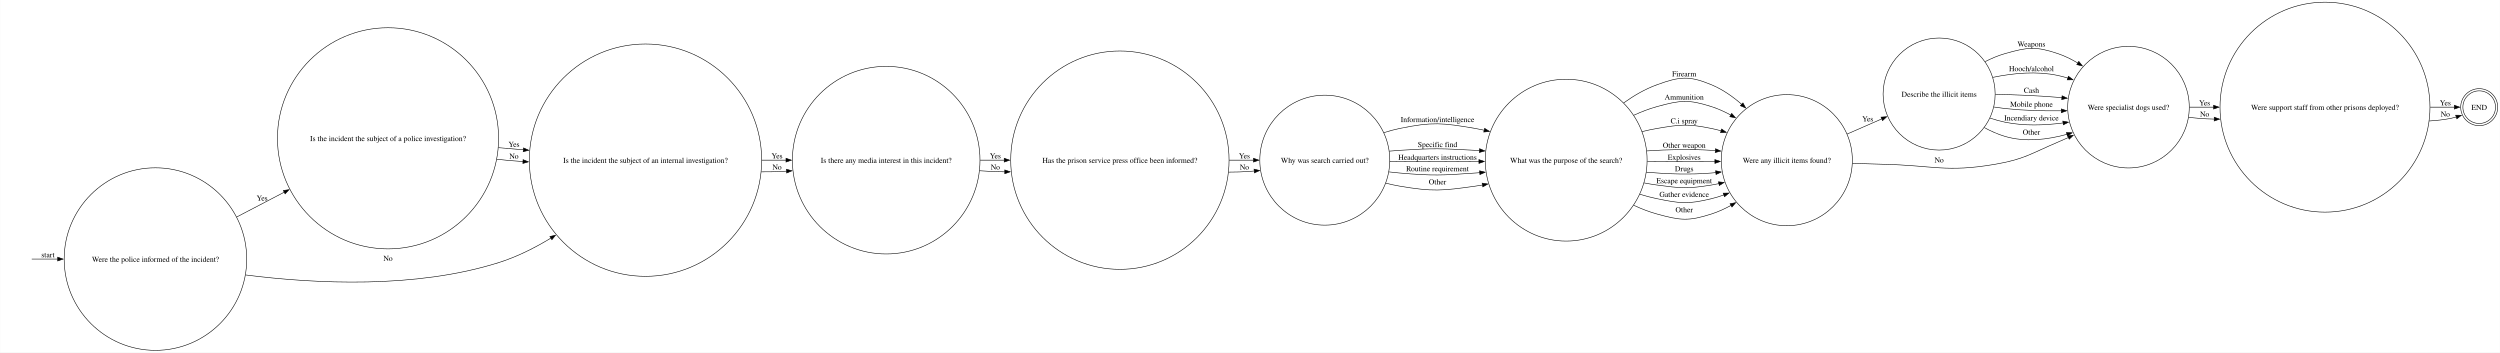
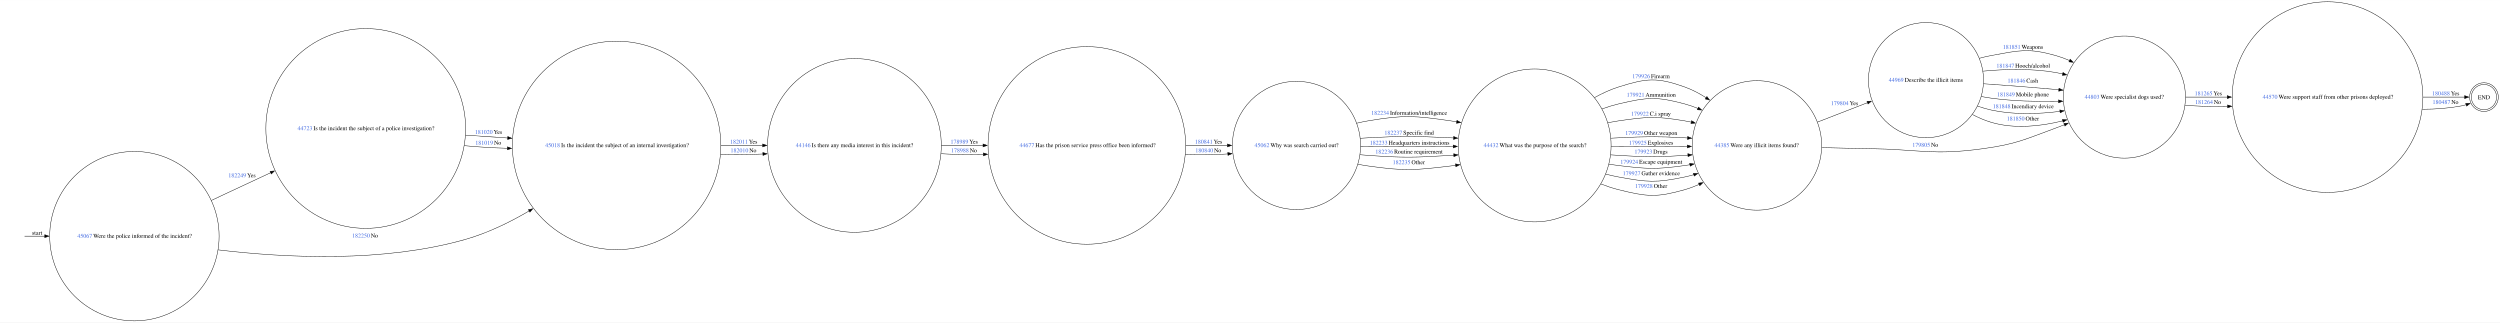
- <svg xmlns="http://www.w3.org/2000/svg" width="4574pt" height="645pt" viewBox="0.00 0.00 4574.45 645.12">
-   <g id="graph0" class="graph" transform="scale(1 1) rotate(0) translate(4 641.12)">
-     <polygon fill="white" stroke="none" points="-4,4 -4,-641.12 4570.45,-641.12 4570.45,4 -4,4" />
+ <svg xmlns="http://www.w3.org/2000/svg" width="5897pt" height="761pt" viewBox="0.00 0.00 5896.64 760.63">
+   <g id="graph0" class="graph" transform="scale(1 1) rotate(0) translate(4 756.63)">
+     <polygon fill="white" stroke="none" points="-4,4 -4,-756.63 5892.64,-756.63 5892.64,4 -4,4" />
    <g id="node1" class="node">
</g>
    <g id="node2" class="node">
-       <ellipse fill="none" stroke="black" cx="280.27" cy="-167.02" rx="167.02" ry="167.02" />
-       <text text-anchor="middle" x="280.27" y="-161.97" font-family="Times,serif" font-size="14.00">Were the police informed of the incident?</text>
+       <ellipse fill="none" stroke="black" cx="313.03" cy="-199.78" rx="199.78" ry="199.78" />
+       <text text-anchor="start" x="174.65" y="-195.73" font-family="Times,serif" font-size="14.00"> </text>
+       <text text-anchor="start" x="178.4" y="-195.73" font-family="Times,serif" font-size="14.00" fill="royalblue">45067 </text>
+       <text text-anchor="start" x="215.9" y="-195.73" font-family="Times,serif" font-size="14.00"> Were the police informed of the incident? </text>
    </g>
    <g id="edge1" class="edge">
-       <path fill="none" stroke="black" d="M53.94,-167.02C66.67,-167.02 83.21,-167.02 101.55,-167.02" />
-       <polygon fill="black" stroke="black" points="101.34,-170.52 111.34,-167.02 101.34,-163.52 101.34,-170.52" />
-       <text text-anchor="middle" x="83.62" y="-170.22" font-family="Times,serif" font-size="14.00">start</text>
+       <path fill="none" stroke="black" d="M53.96,-199.78C66.61,-199.78 83.09,-199.78 101.61,-199.78" />
+       <polygon fill="black" stroke="black" points="101.55,-203.28 111.55,-199.78 101.55,-196.28 101.55,-203.28" />
+       <text text-anchor="middle" x="83.62" y="-202.98" font-family="Times,serif" font-size="14.00">start</text>
    </g>
    <g id="node12" class="node">
-       <ellipse fill="none" stroke="black" cx="705.87" cy="-388.02" rx="202.33" ry="202.33" />
-       <text text-anchor="middle" x="705.87" y="-382.97" font-family="Times,serif" font-size="14.00">Is the incident the subject of a police investigation?</text>
+       <ellipse fill="none" stroke="black" cx="858.65" cy="-453.78" rx="235.6" ry="235.6" />
+       <text text-anchor="start" x="694.03" y="-449.73" font-family="Times,serif" font-size="14.00"> </text>
+       <text text-anchor="start" x="697.78" y="-449.73" font-family="Times,serif" font-size="14.00" fill="royalblue">44723 </text>
+       <text text-anchor="start" x="735.28" y="-449.73" font-family="Times,serif" font-size="14.00"> Is the incident the subject of a police investigation? </text>
    </g>
    <g id="edge36" class="edge">
-       <path fill="none" stroke="black" d="M428.83,-244C457.04,-258.72 486.93,-274.32 516.22,-289.6" />
-       <polygon fill="black" stroke="black" points="514.3,-292.54 524.79,-294.07 517.54,-286.34 514.3,-292.54" />
-       <text text-anchor="middle" x="475.42" y="-274.09" font-family="Times,serif" font-size="14.00">Yes</text>
+       <path fill="none" stroke="black" d="M494.29,-284C539.21,-304.99 587.91,-327.74 634.62,-349.57" />
+       <polygon fill="black" stroke="black" points="632.95,-352.65 643.49,-353.71 635.91,-346.31 632.95,-352.65" />
+       <text text-anchor="start" x="530.8" y="-338.59" font-family="Times,serif" font-size="14.00"> </text>
+       <text text-anchor="start" x="534.55" y="-338.59" font-family="Times,serif" font-size="14.00" fill="royalblue">182249 </text>
+       <text text-anchor="start" x="578.8" y="-338.59" font-family="Times,serif" font-size="14.00"> Yes </text>
    </g>
    <g id="node13" class="node">
-       <ellipse fill="none" stroke="black" cx="1177.03" cy="-348.02" rx="212.57" ry="212.57" />
-       <text text-anchor="middle" x="1177.03" y="-342.97" font-family="Times,serif" font-size="14.00">Is the incident the subject of an internal investigation?</text>
+       <ellipse fill="none" stroke="black" cx="1450.34" cy="-413.78" rx="245.84" ry="245.84" />
+       <text text-anchor="start" x="1278.22" y="-409.73" font-family="Times,serif" font-size="14.00"> </text>
+       <text text-anchor="start" x="1281.97" y="-409.73" font-family="Times,serif" font-size="14.00" fill="royalblue">45018 </text>
+       <text text-anchor="start" x="1319.47" y="-409.73" font-family="Times,serif" font-size="14.00"> Is the incident the subject of an internal investigation? </text>
    </g>
    <g id="edge37" class="edge">
-       <path fill="none" stroke="black" d="M445.1,-137.98C574.04,-121.57 756.64,-112.74 908.21,-160.52 941.18,-170.91 973.62,-186.98 1003.92,-205.42" />
-       <polygon fill="black" stroke="black" points="1002.06,-208.38 1012.4,-210.69 1005.75,-202.44 1002.06,-208.38" />
-       <text text-anchor="middle" x="705.87" y="-163.72" font-family="Times,serif" font-size="14.00">No</text>
+       <path fill="none" stroke="black" d="M510.54,-167.43C670.86,-148.22 901.52,-137.09 1094.26,-192.28 1145.88,-207.06 1197.3,-231.77 1244.32,-259.44" />
+       <polygon fill="black" stroke="black" points="1242.29,-262.3 1252.67,-264.42 1245.87,-256.29 1242.29,-262.3" />
+       <text text-anchor="start" x="822.65" y="-196.48" font-family="Times,serif" font-size="14.00"> </text>
+       <text text-anchor="start" x="826.4" y="-196.48" font-family="Times,serif" font-size="14.00" fill="royalblue">182250 </text>
+       <text text-anchor="start" x="870.65" y="-196.48" font-family="Times,serif" font-size="14.00"> No </text>
    </g>
    <g id="node3" class="node">
-       <ellipse fill="none" stroke="black" cx="4532.59" cy="-445.02" rx="29.86" ry="29.86" />
-       <ellipse fill="none" stroke="black" cx="4532.59" cy="-445.02" rx="33.86" ry="33.86" />
-       <text text-anchor="middle" x="4532.59" y="-439.97" font-family="Times,serif" font-size="14.00">END</text>
+       <ellipse fill="none" stroke="black" cx="5854.79" cy="-527.78" rx="29.86" ry="29.86" />
+       <ellipse fill="none" stroke="black" cx="5854.79" cy="-527.78" rx="33.86" ry="33.86" />
+       <text text-anchor="middle" x="5854.79" y="-522.73" font-family="Times,serif" font-size="14.00">END</text>
    </g>
    <g id="node4" class="node">
-       <ellipse fill="none" stroke="black" cx="1617.48" cy="-348.02" rx="171.63" ry="171.63" />
-       <text text-anchor="middle" x="1617.48" y="-342.97" font-family="Times,serif" font-size="14.00">Is there any media interest in this incident?</text>
+       <ellipse fill="none" stroke="black" cx="2011.33" cy="-413.78" rx="204.89" ry="204.89" />
+       <text text-anchor="start" x="1869.2" y="-409.73" font-family="Times,serif" font-size="14.00"> </text>
+       <text text-anchor="start" x="1872.95" y="-409.73" font-family="Times,serif" font-size="14.00" fill="royalblue">44146 </text>
+       <text text-anchor="start" x="1910.45" y="-409.73" font-family="Times,serif" font-size="14.00"> Is there any media interest in this incident? </text>
    </g>
    <g id="node5" class="node">
-       <ellipse fill="none" stroke="black" cx="2045.13" cy="-348.02" rx="199.78" ry="199.78" />
-       <text text-anchor="middle" x="2045.13" y="-342.97" font-family="Times,serif" font-size="14.00">Has the prison service press office been informed?</text>
+       <ellipse fill="none" stroke="black" cx="2559.51" cy="-413.78" rx="233.04" ry="233.04" />
+       <text text-anchor="start" x="2396.76" y="-409.73" font-family="Times,serif" font-size="14.00"> </text>
+       <text text-anchor="start" x="2400.51" y="-409.73" font-family="Times,serif" font-size="14.00" fill="royalblue">44677 </text>
+       <text text-anchor="start" x="2438.01" y="-409.73" font-family="Times,serif" font-size="14.00"> Has the prison service press office been informed? </text>
    </g>
    <g id="edge2" class="edge">
-       <path fill="none" stroke="black" d="M1789.46,-348.02C1804.01,-348.02 1818.84,-348.02 1833.64,-348.02" />
-       <polygon fill="black" stroke="black" points="1833.45,-351.52 1843.45,-348.02 1833.45,-344.52 1833.45,-351.52" />
-       <text text-anchor="middle" x="1817.23" y="-351.22" font-family="Times,serif" font-size="14.00">Yes</text>
+       <path fill="none" stroke="black" d="M2216.48,-413.78C2248.61,-413.78 2282.09,-413.78 2315,-413.78" />
+       <polygon fill="black" stroke="black" points="2314.62,-417.28 2324.62,-413.78 2314.62,-410.28 2314.62,-417.28" />
+       <text text-anchor="start" x="2234.22" y="-417.98" font-family="Times,serif" font-size="14.00"> </text>
+       <text text-anchor="start" x="2237.97" y="-417.98" font-family="Times,serif" font-size="14.00" fill="royalblue">178989 </text>
+       <text text-anchor="start" x="2282.22" y="-417.98" font-family="Times,serif" font-size="14.00"> Yes </text>
    </g>
    <g id="edge3" class="edge">
-       <path fill="none" stroke="black" d="M1788.33,-328.69C1794.66,-328.25 1800.94,-327.85 1807.1,-327.52 1816.12,-327.03 1825.33,-326.78 1834.62,-326.72" />
-       <polygon fill="black" stroke="black" points="1834.48,-330.22 1844.48,-326.74 1834.49,-323.22 1834.48,-330.22" />
-       <text text-anchor="middle" x="1817.23" y="-330.72" font-family="Times,serif" font-size="14.00">No</text>
+       <path fill="none" stroke="black" d="M2215.72,-394.24C2221.96,-393.88 2228.13,-393.56 2234.22,-393.28 2260.6,-392.06 2288.17,-391.97 2315.61,-392.65" />
+       <polygon fill="black" stroke="black" points="2315.34,-396.14 2325.43,-392.92 2315.54,-389.14 2315.34,-396.14" />
+       <text text-anchor="start" x="2235.35" y="-397.48" font-family="Times,serif" font-size="14.00"> </text>
+       <text text-anchor="start" x="2239.1" y="-397.48" font-family="Times,serif" font-size="14.00" fill="royalblue">178988 </text>
+       <text text-anchor="start" x="2283.35" y="-397.48" font-family="Times,serif" font-size="14.00"> No </text>
    </g>
    <g id="node11" class="node">
-       <ellipse fill="none" stroke="black" cx="2420.07" cy="-348.02" rx="118.91" ry="118.91" />
-       <text text-anchor="middle" x="2420.07" y="-342.97" font-family="Times,serif" font-size="14.00">Why was search carried out?</text>
+       <ellipse fill="none" stroke="black" cx="3053.96" cy="-413.78" rx="151.15" ry="151.15" />
+       <text text-anchor="start" x="2951.21" y="-409.73" font-family="Times,serif" font-size="14.00"> </text>
+       <text text-anchor="start" x="2954.96" y="-409.73" font-family="Times,serif" font-size="14.00" fill="royalblue">45062 </text>
+       <text text-anchor="start" x="2992.46" y="-409.73" font-family="Times,serif" font-size="14.00"> Why was search carried out? </text>
    </g>
    <g id="edge17" class="edge">
-       <path fill="none" stroke="black" d="M2245.15,-348.02C2260.22,-348.02 2275.17,-348.02 2289.62,-348.02" />
-       <polygon fill="black" stroke="black" points="2289.58,-351.52 2299.58,-348.02 2289.58,-344.52 2289.58,-351.52" />
-       <text text-anchor="middle" x="2273.03" y="-351.22" font-family="Times,serif" font-size="14.00">Yes</text>
+       <path fill="none" stroke="black" d="M2793.04,-413.78C2826.2,-413.78 2859.69,-413.78 2891.09,-413.78" />
+       <polygon fill="black" stroke="black" points="2891.05,-417.28 2901.05,-413.78 2891.05,-410.28 2891.05,-417.28" />
+       <text text-anchor="start" x="2810.56" y="-417.98" font-family="Times,serif" font-size="14.00"> </text>
+       <text text-anchor="start" x="2814.31" y="-417.98" font-family="Times,serif" font-size="14.00" fill="royalblue">180841 </text>
+       <text text-anchor="start" x="2858.56" y="-417.98" font-family="Times,serif" font-size="14.00"> Yes </text>
    </g>
    <g id="edge18" class="edge">
-       <path fill="none" stroke="black" d="M2243.98,-326.13C2257.24,-326.14 2270.39,-326.56 2283.16,-327.52 2285.82,-327.72 2288.5,-327.94 2291.21,-328.18" />
-       <polygon fill="black" stroke="black" points="2290.63,-331.64 2300.92,-329.13 2291.31,-324.67 2290.63,-331.64" />
-       <text text-anchor="middle" x="2273.03" y="-330.72" font-family="Times,serif" font-size="14.00">No</text>
+       <path fill="none" stroke="black" d="M2791.69,-392.15C2822.98,-391.28 2854.68,-391.45 2884.81,-393.28 2887.31,-393.43 2889.84,-393.59 2892.38,-393.77" />
+       <polygon fill="black" stroke="black" points="2891.86,-397.24 2902.09,-394.5 2892.38,-390.26 2891.86,-397.24" />
+       <text text-anchor="start" x="2811.68" y="-397.48" font-family="Times,serif" font-size="14.00"> </text>
+       <text text-anchor="start" x="2815.43" y="-397.48" font-family="Times,serif" font-size="14.00" fill="royalblue">180840 </text>
+       <text text-anchor="start" x="2859.68" y="-397.48" font-family="Times,serif" font-size="14.00"> No </text>
    </g>
    <g id="node6" class="node">
-       <ellipse fill="none" stroke="black" cx="3265.58" cy="-348.02" rx="119.93" ry="119.93" />
-       <text text-anchor="middle" x="3265.58" y="-342.97" font-family="Times,serif" font-size="14.00">Were any illicit items found?</text>
+       <ellipse fill="none" stroke="black" cx="4139.96" cy="-413.78" rx="152.69" ry="152.69" />
+       <text text-anchor="start" x="4036.08" y="-409.73" font-family="Times,serif" font-size="14.00"> </text>
+       <text text-anchor="start" x="4039.83" y="-409.73" font-family="Times,serif" font-size="14.00" fill="royalblue">44385 </text>
+       <text text-anchor="start" x="4077.33" y="-409.73" font-family="Times,serif" font-size="14.00"> Were any illicit items found? </text>
    </g>
    <g id="node7" class="node">
-       <ellipse fill="none" stroke="black" cx="3544.29" cy="-469.02" rx="102.53" ry="102.53" />
-       <text text-anchor="middle" x="3544.29" y="-463.97" font-family="Times,serif" font-size="14.00">Describe the illicit items</text>
+       <ellipse fill="none" stroke="black" cx="4538.7" cy="-567.78" rx="135.8" ry="135.8" />
+       <text text-anchor="start" x="4447.2" y="-563.73" font-family="Times,serif" font-size="14.00"> </text>
+       <text text-anchor="start" x="4450.95" y="-563.73" font-family="Times,serif" font-size="14.00" fill="royalblue">44969 </text>
+       <text text-anchor="start" x="4488.45" y="-563.73" font-family="Times,serif" font-size="14.00"> Describe the illicit items </text>
    </g>
    <g id="edge4" class="edge">
-       <path fill="none" stroke="black" d="M3375.94,-395.84C3396.88,-405 3418.74,-414.56 3439.5,-423.63" />
-       <polygon fill="black" stroke="black" points="3437.96,-426.78 3448.52,-427.58 3440.76,-420.37 3437.96,-426.78" />
-       <text text-anchor="middle" x="3413.63" y="-418.96" font-family="Times,serif" font-size="14.00">Yes</text>
+       <path fill="none" stroke="black" d="M4282.79,-468.83C4321.22,-483.75 4362.74,-499.86 4400.88,-514.67" />
+       <polygon fill="black" stroke="black" points="4399.55,-517.9 4410.14,-518.26 4402.08,-511.38 4399.55,-517.9" />
+       <text text-anchor="start" x="4310.65" y="-508.77" font-family="Times,serif" font-size="14.00"> </text>
+       <text text-anchor="start" x="4314.4" y="-508.77" font-family="Times,serif" font-size="14.00" fill="royalblue">179804 </text>
+       <text text-anchor="start" x="4358.65" y="-508.77" font-family="Times,serif" font-size="14.00"> Yes </text>
    </g>
    <g id="node8" class="node">
-       <ellipse fill="none" stroke="black" cx="3890.81" cy="-445.02" rx="111.23" ry="111.23" />
-       <text text-anchor="middle" x="3890.81" y="-439.97" font-family="Times,serif" font-size="14.00">Were specialist dogs used?</text>
+       <ellipse fill="none" stroke="black" cx="5006.74" cy="-527.78" rx="143.99" ry="143.99" />
+       <text text-anchor="start" x="4909.24" y="-523.73" font-family="Times,serif" font-size="14.00"> </text>
+       <text text-anchor="start" x="4912.99" y="-523.73" font-family="Times,serif" font-size="14.00" fill="royalblue">44803 </text>
+       <text text-anchor="start" x="4950.49" y="-523.73" font-family="Times,serif" font-size="14.00"> Were specialist dogs used? </text>
    </g>
    <g id="edge5" class="edge">
-       <path fill="none" stroke="black" d="M3385.76,-342.23C3404.5,-341.52 3423.65,-340.91 3441.76,-340.52 3532.88,-338.57 3556.99,-325.13 3646.82,-340.52 3700.13,-349.65 3711.78,-359.9 3761.57,-381.02 3767.96,-383.73 3774.48,-386.61 3781.03,-389.59" />
-       <polygon fill="black" stroke="black" points="3779.4,-392.69 3789.94,-393.71 3782.33,-386.34 3779.4,-392.69" />
-       <text text-anchor="middle" x="3544.29" y="-343.72" font-family="Times,serif" font-size="14.00">No</text>
+       <path fill="none" stroke="black" d="M4292.96,-408.69C4328.99,-407.68 4367.3,-406.79 4402.9,-406.28 4523.6,-404.55 4554.95,-389.58 4674.5,-406.28 4752.42,-417.16 4770.88,-427.68 4844.75,-454.78 4851.62,-457.3 4858.61,-459.98 4865.63,-462.78" />
+       <polygon fill="black" stroke="black" points="4863.95,-465.87 4874.54,-466.38 4866.58,-459.39 4863.95,-465.87" />
+       <text text-anchor="start" x="4502.7" y="-410.48" font-family="Times,serif" font-size="14.00"> </text>
+       <text text-anchor="start" x="4506.45" y="-410.48" font-family="Times,serif" font-size="14.00" fill="royalblue">179805 </text>
+       <text text-anchor="start" x="4550.7" y="-410.48" font-family="Times,serif" font-size="14.00"> No </text>
    </g>
    <g id="edge23" class="edge">
-       <path fill="none" stroke="black" d="M3628.44,-528.31C3640.2,-534.33 3652.5,-539.51 3664.82,-543.02 3706.18,-554.79 3720.84,-556.8 3761.57,-543.02 3774.12,-538.78 3786.4,-532.76 3798.09,-525.77" />
-       <polygon fill="black" stroke="black" points="3799.89,-528.77 3806.49,-520.49 3796.16,-522.85 3799.89,-528.77" />
-       <text text-anchor="middle" x="3713.2" y="-555.82" font-family="Times,serif" font-size="14.00">Weapons</text>
+       <path fill="none" stroke="black" d="M4664.57,-619.29C4673.91,-621.87 4683.29,-624.09 4692.5,-625.78 4759.05,-637.98 4779.59,-644.05 4844.75,-625.78 4855.73,-622.7 4866.71,-618.64 4877.48,-613.92" />
+       <polygon fill="black" stroke="black" points="4878.73,-617.2 4886.35,-609.85 4875.81,-610.84 4878.73,-617.2" />
+       <text text-anchor="start" x="4716.12" y="-641.51" font-family="Times,serif" font-size="14.00"> </text>
+       <text text-anchor="start" x="4719.87" y="-641.51" font-family="Times,serif" font-size="14.00" fill="royalblue">181851 </text>
+       <text text-anchor="start" x="4764.12" y="-641.51" font-family="Times,serif" font-size="14.00"> Weapons </text>
    </g>
    <g id="edge24" class="edge">
-       <path fill="none" stroke="black" d="M3642.62,-499.56C3679.99,-507.3 3722.93,-511.35 3761.57,-503.02 3767.62,-501.72 3773.72,-500.1 3779.82,-498.26" />
-       <polygon fill="black" stroke="black" points="3780.89,-501.59 3789.31,-495.16 3778.72,-494.93 3780.89,-501.59" />
-       <text text-anchor="middle" x="3713.2" y="-510.83" font-family="Times,serif" font-size="14.00">Hooch/alcohol</text>
+       <path fill="none" stroke="black" d="M4672.97,-588.93C4726.65,-594.01 4788.96,-595.52 4844.75,-585.78 4850.28,-584.81 4855.87,-583.67 4861.48,-582.39" />
+       <polygon fill="black" stroke="black" points="4861.92,-585.88 4870.81,-580.12 4860.27,-579.08 4861.92,-585.88" />
+       <text text-anchor="start" x="4701.12" y="-597.13" font-family="Times,serif" font-size="14.00"> </text>
+       <text text-anchor="start" x="4704.87" y="-597.13" font-family="Times,serif" font-size="14.00" fill="royalblue">181847 </text>
+       <text text-anchor="start" x="4749.12" y="-597.13" font-family="Times,serif" font-size="14.00"> Hooch/alcohol </text>
    </g>
    <g id="edge25" class="edge">
-       <path fill="none" stroke="black" d="M3647.2,-468.53C3683.36,-467.74 3724.33,-466.14 3761.57,-463.02 3764.08,-462.81 3766.61,-462.58 3769.15,-462.34" />
-       <polygon fill="black" stroke="black" points="3769.32,-465.85 3778.91,-461.36 3768.61,-458.88 3769.32,-465.85" />
-       <text text-anchor="middle" x="3713.2" y="-471.23" font-family="Times,serif" font-size="14.00">Cash</text>
+       <path fill="none" stroke="black" d="M4674.57,-559.2C4727.64,-555.52 4789.1,-550.89 4844.75,-545.78 4847.25,-545.55 4849.78,-545.31 4852.32,-545.07" />
+       <polygon fill="black" stroke="black" points="4852.43,-548.57 4862.05,-544.13 4851.76,-541.61 4852.43,-548.57" />
+       <text text-anchor="start" x="4727.37" y="-561.98" font-family="Times,serif" font-size="14.00"> </text>
+       <text text-anchor="start" x="4731.12" y="-561.98" font-family="Times,serif" font-size="14.00" fill="royalblue">181846 </text>
+       <text text-anchor="start" x="4775.37" y="-561.98" font-family="Times,serif" font-size="14.00"> Cash </text>
    </g>
    <g id="edge26" class="edge">
-       <path fill="none" stroke="black" d="M3644.48,-445.31C3651.34,-444.2 3658.17,-443.25 3664.82,-442.52 3698.23,-438.86 3734.59,-437.94 3768.14,-438.34" />
-       <polygon fill="black" stroke="black" points="3767.84,-441.83 3777.89,-438.5 3767.95,-434.84 3767.84,-441.83" />
-       <text text-anchor="middle" x="3713.2" y="-445.72" font-family="Times,serif" font-size="14.00">Mobile phone</text>
+       <path fill="none" stroke="black" d="M4669.24,-529.17C4677.06,-527.64 4684.86,-526.32 4692.5,-525.28 4743.97,-518.25 4800.64,-516.82 4851.47,-517.78" />
+       <polygon fill="black" stroke="black" points="4851.31,-521.28 4861.38,-518 4851.47,-514.28 4851.31,-521.28" />
+       <text text-anchor="start" x="4702.62" y="-529.48" font-family="Times,serif" font-size="14.00"> </text>
+       <text text-anchor="start" x="4706.37" y="-529.48" font-family="Times,serif" font-size="14.00" fill="royalblue">181849 </text>
+       <text text-anchor="start" x="4750.62" y="-529.48" font-family="Times,serif" font-size="14.00"> Mobile phone </text>
    </g>
    <g id="edge27" class="edge">
-       <path fill="none" stroke="black" d="M3637.41,-425.02C3646.52,-421.98 3655.75,-419.39 3664.82,-417.52 3699.16,-410.44 3736.86,-411.62 3771.41,-416.16" />
-       <polygon fill="black" stroke="black" points="3770.61,-419.59 3781.01,-417.54 3771.6,-412.66 3770.61,-419.59" />
-       <text text-anchor="middle" x="3713.2" y="-420.72" font-family="Times,serif" font-size="14.00">Incendiary device</text>
+       <path fill="none" stroke="black" d="M4660.24,-506.51C4670.95,-502.8 4681.8,-499.63 4692.5,-497.28 4744.83,-485.79 4803.03,-487.57 4854.92,-494.15" />
+       <polygon fill="black" stroke="black" points="4854.36,-497.61 4864.73,-495.47 4855.29,-490.67 4854.36,-497.61" />
+       <text text-anchor="start" x="4692.5" y="-501.48" font-family="Times,serif" font-size="14.00"> </text>
+       <text text-anchor="start" x="4696.25" y="-501.48" font-family="Times,serif" font-size="14.00" fill="royalblue">181848 </text>
+       <text text-anchor="start" x="4740.5" y="-501.48" font-family="Times,serif" font-size="14.00"> Incendiary device </text>
    </g>
    <g id="edge28" class="edge">
-       <path fill="none" stroke="black" d="M3626.85,-407.67C3639.06,-401.05 3651.9,-395.34 3664.82,-391.52 3701.53,-380.66 3742.1,-385.31 3778.56,-395.42" />
-       <polygon fill="black" stroke="black" points="3777.2,-398.67 3787.78,-398.14 3779.18,-391.96 3777.2,-398.67" />
-       <text text-anchor="middle" x="3713.2" y="-394.72" font-family="Times,serif" font-size="14.00">Other</text>
+       <path fill="none" stroke="black" d="M4648.25,-486.7C4662.55,-479.19 4677.48,-472.74 4692.5,-468.28 4746.86,-452.14 4807.87,-458.44 4861.51,-471.81" />
+       <polygon fill="black" stroke="black" points="4860.46,-475.16 4871.02,-474.29 4862.23,-468.38 4860.46,-475.16" />
+       <text text-anchor="start" x="4725.5" y="-472.48" font-family="Times,serif" font-size="14.00"> </text>
+       <text text-anchor="start" x="4729.25" y="-472.48" font-family="Times,serif" font-size="14.00" fill="royalblue">181850 </text>
+       <text text-anchor="start" x="4773.5" y="-472.48" font-family="Times,serif" font-size="14.00"> Other </text>
    </g>
    <g id="node10" class="node">
-       <ellipse fill="none" stroke="black" cx="4250.39" cy="-445.02" rx="192.1" ry="192.1" />
-       <text text-anchor="middle" x="4250.39" y="-439.97" font-family="Times,serif" font-size="14.00">Were support staff from other prisons deployed?</text>
+       <ellipse fill="none" stroke="black" cx="5485.83" cy="-527.78" rx="224.85" ry="224.85" />
+       <text text-anchor="start" x="5329.08" y="-523.73" font-family="Times,serif" font-size="14.00"> </text>
+       <text text-anchor="start" x="5332.83" y="-523.73" font-family="Times,serif" font-size="14.00" fill="royalblue">44570 </text>
+       <text text-anchor="start" x="5370.33" y="-523.73" font-family="Times,serif" font-size="14.00"> Were support staff from other prisons deployed? </text>
    </g>
    <g id="edge21" class="edge">
-       <path fill="none" stroke="black" d="M4002.5,-445.02C4016.78,-445.02 4031.73,-445.02 4046.92,-445.02" />
-       <polygon fill="black" stroke="black" points="4046.51,-448.52 4056.51,-445.02 4046.51,-441.52 4046.51,-448.52" />
-       <text text-anchor="middle" x="4030.17" y="-448.22" font-family="Times,serif" font-size="14.00">Yes</text>
+       <path fill="none" stroke="black" d="M5151.2,-527.78C5182.27,-527.78 5215.91,-527.78 5249.46,-527.78" />
+       <polygon fill="black" stroke="black" points="5249.32,-531.28 5259.32,-527.78 5249.32,-524.28 5249.32,-531.28" />
+       <text text-anchor="start" x="5168.73" y="-531.98" font-family="Times,serif" font-size="14.00"> </text>
+       <text text-anchor="start" x="5172.48" y="-531.98" font-family="Times,serif" font-size="14.00" fill="royalblue">181265 </text>
+       <text text-anchor="start" x="5216.73" y="-531.98" font-family="Times,serif" font-size="14.00"> Yes </text>
    </g>
    <g id="edge22" class="edge">
-       <path fill="none" stroke="black" d="M4000.8,-426.39C4007.3,-425.66 4013.75,-425.02 4020.04,-424.52 4029.11,-423.8 4038.37,-423.37 4047.73,-423.18" />
-       <polygon fill="black" stroke="black" points="4047.71,-426.68 4057.67,-423.09 4047.64,-419.68 4047.71,-426.68" />
-       <text text-anchor="middle" x="4030.17" y="-427.72" font-family="Times,serif" font-size="14.00">No</text>
+       <path fill="none" stroke="black" d="M5149.86,-508.69C5156.23,-508.14 5162.54,-507.67 5168.73,-507.28 5195.14,-505.6 5222.79,-505.28 5250.28,-505.86" />
+       <polygon fill="black" stroke="black" points="5250.03,-509.36 5260.11,-506.12 5250.21,-502.36 5250.03,-509.36" />
+       <text text-anchor="start" x="5169.85" y="-511.48" font-family="Times,serif" font-size="14.00"> </text>
+       <text text-anchor="start" x="5173.6" y="-511.48" font-family="Times,serif" font-size="14.00" fill="royalblue">181264 </text>
+       <text text-anchor="start" x="5217.85" y="-511.48" font-family="Times,serif" font-size="14.00"> No </text>
    </g>
    <g id="node9" class="node">
-       <ellipse fill="none" stroke="black" cx="2861.81" cy="-348.02" rx="148.08" ry="148.08" />
-       <text text-anchor="middle" x="2861.81" y="-342.97" font-family="Times,serif" font-size="14.00">What was the purpose of the search?</text>
+       <ellipse fill="none" stroke="black" cx="3615.69" cy="-413.78" rx="180.33" ry="180.33" />
+       <text text-anchor="start" x="3491.57" y="-409.73" font-family="Times,serif" font-size="14.00"> </text>
+       <text text-anchor="start" x="3495.32" y="-409.73" font-family="Times,serif" font-size="14.00" fill="royalblue">44432 </text>
+       <text text-anchor="start" x="3532.82" y="-409.73" font-family="Times,serif" font-size="14.00"> What was the purpose of the search? </text>
    </g>
    <g id="edge6" class="edge">
-       <path fill="none" stroke="black" d="M2966.96,-452.72C2985.89,-466.34 3006.47,-478.25 3027.89,-486.02 3069.57,-501.14 3086.72,-503.07 3127.64,-486.02 3147.86,-477.6 3166.62,-464.58 3183.37,-449.84" />
-       <polygon fill="black" stroke="black" points="3185.29,-452.83 3190.31,-443.5 3180.57,-447.66 3185.29,-452.83" />
-       <text text-anchor="middle" x="3077.77" y="-501.29" font-family="Times,serif" font-size="14.00">Firearm</text>
+       <path fill="none" stroke="black" d="M3756.78,-526.47C3775.19,-536.77 3794.48,-545.62 3814.02,-551.78 3879.83,-572.51 3904.25,-574.88 3969.27,-551.78 3986.92,-545.51 4004.06,-536.53 4020.25,-526.12" />
+       <polygon fill="black" stroke="black" points="4022.03,-529.14 4028.4,-520.68 4018.14,-523.32 4022.03,-529.14" />
+       <text text-anchor="start" x="3842.14" y="-572.42" font-family="Times,serif" font-size="14.00"> </text>
+       <text text-anchor="start" x="3845.89" y="-572.42" font-family="Times,serif" font-size="14.00" fill="royalblue">179926 </text>
+       <text text-anchor="start" x="3890.14" y="-572.42" font-family="Times,serif" font-size="14.00"> Firearm </text>
    </g>
    <g id="edge7" class="edge">
-       <path fill="none" stroke="black" d="M2985.37,-430.13C2999.27,-436.57 3013.59,-442.09 3027.89,-446.02 3070.64,-457.75 3085.43,-459.57 3127.64,-446.02 3139.7,-442.15 3151.59,-436.78 3163.04,-430.54" />
-       <polygon fill="black" stroke="black" points="3164.73,-433.61 3171.66,-425.6 3161.25,-427.53 3164.73,-433.61" />
-       <text text-anchor="middle" x="3077.77" y="-458.71" font-family="Times,serif" font-size="14.00">Ammunition</text>
+       <path fill="none" stroke="black" d="M3774.54,-499.84C3787.64,-504.61 3800.89,-508.7 3814.02,-511.78 3881.2,-527.54 3902.62,-529.64 3969.27,-511.78 3979.87,-508.94 3990.49,-505.26 4000.96,-500.99" />
+       <polygon fill="black" stroke="black" points="4002.16,-504.29 4009.98,-497.14 3999.41,-497.85 4002.16,-504.29" />
+       <text text-anchor="start" x="3829.02" y="-528.6" font-family="Times,serif" font-size="14.00"> </text>
+       <text text-anchor="start" x="3832.77" y="-528.6" font-family="Times,serif" font-size="14.00" fill="royalblue">179921 </text>
+       <text text-anchor="start" x="3877.02" y="-528.6" font-family="Times,serif" font-size="14.00"> Ammunition </text>
    </g>
    <g id="edge8" class="edge">
-       <path fill="none" stroke="black" d="M3000.62,-400.23C3009.76,-402.52 3018.91,-404.49 3027.89,-406.02 3071.59,-413.47 3084.2,-414.84 3127.64,-406.02 3133.57,-404.82 3139.56,-403.35 3145.56,-401.67" />
-       <polygon fill="black" stroke="black" points="3146.31,-405.1 3154.88,-398.88 3144.3,-398.39 3146.31,-405.1" />
-       <text text-anchor="middle" x="3077.77" y="-415.33" font-family="Times,serif" font-size="14.00">C.i spray</text>
+       <path fill="none" stroke="black" d="M3788.24,-467.33C3796.91,-469.05 3805.54,-470.55 3814.02,-471.78 3882.32,-481.6 3901.2,-483.09 3969.27,-471.78 3974.56,-470.9 3979.9,-469.87 3985.27,-468.73" />
+       <polygon fill="black" stroke="black" points="3985.87,-472.18 3994.84,-466.56 3984.31,-465.36 3985.87,-472.18" />
+       <text text-anchor="start" x="3839.14" y="-483.91" font-family="Times,serif" font-size="14.00"> </text>
+       <text text-anchor="start" x="3842.89" y="-483.91" font-family="Times,serif" font-size="14.00" fill="royalblue">179922 </text>
+       <text text-anchor="start" x="3887.14" y="-483.91" font-family="Times,serif" font-size="14.00"> C.i spray </text>
    </g>
    <g id="edge9" class="edge">
-       <path fill="none" stroke="black" d="M3009.19,-364.95C3047.72,-367.49 3089.24,-368.53 3127.64,-366.02 3130.03,-365.86 3132.43,-365.69 3134.85,-365.51" />
-       <polygon fill="black" stroke="black" points="3135.11,-369 3144.78,-364.68 3134.52,-362.02 3135.11,-369" />
-       <text text-anchor="middle" x="3077.77" y="-370.65" font-family="Times,serif" font-size="14.00">Other weapon</text>
+       <path fill="none" stroke="black" d="M3795.46,-430.81C3801.72,-431.17 3807.92,-431.5 3814.02,-431.78 3882.95,-434.91 3900.37,-435.42 3969.27,-431.78 3971.64,-431.65 3974.03,-431.52 3976.43,-431.37" />
+       <polygon fill="black" stroke="black" points="3976.49,-434.87 3986.25,-430.73 3976.04,-427.89 3976.49,-434.87" />
+       <text text-anchor="start" x="3825.64" y="-438.52" font-family="Times,serif" font-size="14.00"> </text>
+       <text text-anchor="start" x="3829.39" y="-438.52" font-family="Times,serif" font-size="14.00" fill="royalblue">179929 </text>
+       <text text-anchor="start" x="3873.64" y="-438.52" font-family="Times,serif" font-size="14.00"> Other weapon </text>
    </g>
    <g id="edge10" class="edge">
-       <path fill="none" stroke="black" d="M3010.24,-345.66C3048.47,-345.31 3089.6,-345.17 3127.64,-345.52 3129.74,-345.54 3131.85,-345.56 3133.97,-345.58" />
-       <polygon fill="black" stroke="black" points="3133.9,-349.08 3143.94,-345.7 3133.98,-342.08 3133.9,-349.08" />
-       <text text-anchor="middle" x="3077.77" y="-348.72" font-family="Times,serif" font-size="14.00">Explosives</text>
+       <path fill="none" stroke="black" d="M3796.3,-411.4C3802.27,-411.36 3808.2,-411.31 3814.02,-411.28 3883.02,-410.84 3900.27,-410.77 3969.27,-411.28 3971.48,-411.29 3973.71,-411.31 3975.94,-411.33" />
+       <polygon fill="black" stroke="black" points="3975.69,-414.83 3985.72,-411.42 3975.76,-407.83 3975.69,-414.83" />
+       <text text-anchor="start" x="3834.27" y="-415.48" font-family="Times,serif" font-size="14.00"> </text>
+       <text text-anchor="start" x="3838.02" y="-415.48" font-family="Times,serif" font-size="14.00" fill="royalblue">179925 </text>
+       <text text-anchor="start" x="3882.27" y="-415.48" font-family="Times,serif" font-size="14.00"> Explosives </text>
    </g>
    <g id="edge11" class="edge">
-       <path fill="none" stroke="black" d="M3008.49,-325.99C3047.22,-322.63 3089.01,-321.23 3127.64,-324.52 3130.33,-324.75 3133.04,-325 3135.77,-325.28" />
-       <polygon fill="black" stroke="black" points="3135.27,-328.74 3145.59,-326.36 3136.04,-321.79 3135.27,-328.74" />
-       <text text-anchor="middle" x="3077.77" y="-327.72" font-family="Times,serif" font-size="14.00">Drugs</text>
+       <path fill="none" stroke="black" d="M3794.89,-391.58C3801.34,-391.09 3807.73,-390.65 3814.02,-390.28 3882.9,-386.19 3900.43,-385.53 3969.27,-390.28 3971.96,-390.46 3974.67,-390.66 3977.41,-390.88" />
+       <polygon fill="black" stroke="black" points="3976.95,-394.35 3987.21,-391.72 3977.55,-387.38 3976.95,-394.35" />
+       <text text-anchor="start" x="3847.39" y="-394.48" font-family="Times,serif" font-size="14.00"> </text>
+       <text text-anchor="start" x="3851.14" y="-394.48" font-family="Times,serif" font-size="14.00" fill="royalblue">179923 </text>
+       <text text-anchor="start" x="3895.39" y="-394.48" font-family="Times,serif" font-size="14.00"> Drugs </text>
    </g>
    <g id="edge12" class="edge">
-       <path fill="none" stroke="black" d="M3004.13,-306.43C3012.13,-304.9 3020.09,-303.58 3027.89,-302.52 3071.83,-296.58 3083.88,-295.44 3127.64,-302.52 3132.23,-303.26 3136.88,-304.14 3141.54,-305.12" />
-       <polygon fill="black" stroke="black" points="3140.46,-308.46 3150.98,-307.26 3142.01,-301.64 3140.46,-308.46" />
-       <text text-anchor="middle" x="3077.77" y="-305.72" font-family="Times,serif" font-size="14.00">Escape equipment</text>
+       <path fill="none" stroke="black" d="M3790.87,-369.51C3798.67,-368.27 3806.41,-367.18 3814.02,-366.28 3882.54,-358.15 3900.91,-356.89 3969.27,-366.28 3973.46,-366.85 3977.68,-367.5 3981.94,-368.22" />
+       <polygon fill="black" stroke="black" points="3981.29,-371.66 3991.76,-370 3982.54,-364.77 3981.29,-371.66" />
+       <text text-anchor="start" x="3814.02" y="-370.48" font-family="Times,serif" font-size="14.00"> </text>
+       <text text-anchor="start" x="3817.77" y="-370.48" font-family="Times,serif" font-size="14.00" fill="royalblue">179924 </text>
+       <text text-anchor="start" x="3862.02" y="-370.48" font-family="Times,serif" font-size="14.00"> Escape equipment </text>
    </g>
    <g id="edge13" class="edge">
-       <path fill="none" stroke="black" d="M2996.51,-285.71C3006.98,-282.45 3017.51,-279.64 3027.89,-277.52 3071.33,-268.63 3084.56,-267.08 3127.64,-277.52 3135.24,-279.36 3142.88,-281.7 3150.47,-284.4" />
-       <polygon fill="black" stroke="black" points="3149.14,-287.64 3159.73,-287.91 3151.61,-281.09 3149.14,-287.64" />
-       <text text-anchor="middle" x="3077.77" y="-280.72" font-family="Times,serif" font-size="14.00">Gather evidence</text>
+       <path fill="none" stroke="black" d="M3783.18,-346.21C3793.51,-343.49 3803.84,-341.13 3814.02,-339.28 3881.9,-326.89 3901.74,-325.1 3969.27,-339.28 3976.57,-340.81 3983.94,-342.67 3991.3,-344.8" />
+       <polygon fill="black" stroke="black" points="3990.05,-348.07 4000.64,-347.65 3992.09,-341.38 3990.05,-348.07" />
+       <text text-anchor="start" x="3819.64" y="-343.48" font-family="Times,serif" font-size="14.00"> </text>
+       <text text-anchor="start" x="3823.39" y="-343.48" font-family="Times,serif" font-size="14.00" fill="royalblue">179927 </text>
+       <text text-anchor="start" x="3867.64" y="-343.48" font-family="Times,serif" font-size="14.00"> Gather evidence </text>
    </g>
    <g id="edge14" class="edge">
-       <path fill="none" stroke="black" d="M2985.34,-265.5C2999.25,-259.02 3013.57,-253.47 3027.89,-249.52 3070.63,-237.74 3085.45,-235.92 3127.64,-249.52 3139.95,-253.49 3152.08,-259.01 3163.73,-265.44" />
-       <polygon fill="black" stroke="black" points="3161.68,-268.3 3172.09,-270.28 3165.19,-262.24 3161.68,-268.3" />
-       <text text-anchor="middle" x="3077.77" y="-252.72" font-family="Times,serif" font-size="14.00">Other</text>
+       <path fill="none" stroke="black" d="M3772,-322.9C3785.89,-317.44 3800.01,-312.76 3814.02,-309.28 3880.98,-292.64 3902.88,-290.47 3969.27,-309.28 3980.87,-312.56 3992.45,-316.89 4003.81,-321.91" />
+       <polygon fill="black" stroke="black" points="4002.25,-325.04 4012.79,-326.07 4005.19,-318.69 4002.25,-325.04" />
+       <text text-anchor="start" x="3848.52" y="-313.48" font-family="Times,serif" font-size="14.00"> </text>
+       <text text-anchor="start" x="3852.27" y="-313.48" font-family="Times,serif" font-size="14.00" fill="royalblue">179928 </text>
+       <text text-anchor="start" x="3896.52" y="-313.48" font-family="Times,serif" font-size="14.00"> Other </text>
    </g>
    <g id="edge15" class="edge">
-       <path fill="none" stroke="black" d="M4442.93,-445.02C4459.14,-445.02 4474.28,-445.02 4487.3,-445.02" />
-       <polygon fill="black" stroke="black" points="4487.11,-448.52 4497.11,-445.02 4487.11,-441.52 4487.11,-448.52" />
-       <text text-anchor="middle" x="4470.61" y="-448.22" font-family="Times,serif" font-size="14.00">Yes</text>
+       <path fill="none" stroke="black" d="M5711.13,-527.78C5748.47,-527.78 5783.44,-527.78 5809.41,-527.78" />
+       <polygon fill="black" stroke="black" points="5809.17,-531.28 5819.17,-527.78 5809.17,-524.28 5809.17,-531.28" />
+       <text text-anchor="start" x="5728.68" y="-531.98" font-family="Times,serif" font-size="14.00"> </text>
+       <text text-anchor="start" x="5732.43" y="-531.98" font-family="Times,serif" font-size="14.00" fill="royalblue">180488 </text>
+       <text text-anchor="start" x="5776.68" y="-531.98" font-family="Times,serif" font-size="14.00"> Yes </text>
    </g>
    <g id="edge16" class="edge">
-       <path fill="none" stroke="black" d="M4441.11,-419.75C4454.57,-420.51 4467.88,-422.03 4480.74,-424.52 4484.09,-425.17 4487.5,-426.04 4490.88,-427.05" />
-       <polygon fill="black" stroke="black" points="4489.49,-430.28 4500.08,-430.21 4491.76,-423.66 4489.49,-430.28" />
-       <text text-anchor="middle" x="4470.61" y="-427.72" font-family="Times,serif" font-size="14.00">No</text>
+       <path fill="none" stroke="black" d="M5709.24,-499.05C5740.86,-499.11 5772.84,-501.44 5802.93,-507.28 5806.28,-507.93 5809.69,-508.8 5813.08,-509.81" />
+       <polygon fill="black" stroke="black" points="5811.68,-513.03 5822.28,-512.97 5813.96,-506.41 5811.68,-513.03" />
+       <text text-anchor="start" x="5729.81" y="-511.48" font-family="Times,serif" font-size="14.00"> </text>
+       <text text-anchor="start" x="5733.56" y="-511.48" font-family="Times,serif" font-size="14.00" fill="royalblue">180487 </text>
+       <text text-anchor="start" x="5777.81" y="-511.48" font-family="Times,serif" font-size="14.00"> No </text>
    </g>
    <g id="edge31" class="edge">
-       <path fill="none" stroke="black" d="M2528.1,-398.32C2537.71,-401.42 2547.42,-404.07 2556.98,-406.02 2617.39,-418.37 2634.94,-416.39 2695.73,-406.02 2701.06,-405.11 2706.45,-404.05 2711.87,-402.85" />
-       <polygon fill="black" stroke="black" points="2712.59,-406.28 2721.53,-400.58 2710.99,-399.46 2712.59,-406.28" />
-       <text text-anchor="middle" x="2626.35" y="-417.76" font-family="Times,serif" font-size="14.00">Information/intelligence</text>
+       <path fill="none" stroke="black" d="M3195.83,-466.11C3204.98,-468.34 3214.13,-470.27 3223.12,-471.78 3308.26,-486.05 3331.91,-484.07 3417.37,-471.78 3422.27,-471.07 3427.22,-470.27 3432.2,-469.39" />
+       <polygon fill="black" stroke="black" points="3432.47,-472.9 3441.66,-467.61 3431.18,-466.02 3432.47,-472.9" />
+       <text text-anchor="start" x="3226.49" y="-485.95" font-family="Times,serif" font-size="14.00"> </text>
+       <text text-anchor="start" x="3230.24" y="-485.95" font-family="Times,serif" font-size="14.00" fill="royalblue">182234 </text>
+       <text text-anchor="start" x="3274.49" y="-485.95" font-family="Times,serif" font-size="14.00"> Information/intelligence </text>
    </g>
    <g id="edge32" class="edge">
-       <path fill="none" stroke="black" d="M2538.1,-364.51C2544.48,-365.1 2550.8,-365.61 2556.98,-366.02 2618.51,-370.08 2634.15,-369.37 2695.73,-366.02 2698.24,-365.88 2700.78,-365.74 2703.33,-365.58" />
-       <polygon fill="black" stroke="black" points="2703.35,-369.08 2713.09,-364.92 2702.88,-362.1 2703.35,-369.08" />
-       <text text-anchor="middle" x="2626.35" y="-372" font-family="Times,serif" font-size="14.00">Specific find</text>
+       <path fill="none" stroke="black" d="M3204.34,-430.6C3210.68,-431.05 3216.96,-431.45 3223.12,-431.78 3309.33,-436.38 3331.12,-435.7 3417.37,-431.78 3419.75,-431.67 3422.15,-431.55 3424.56,-431.43" />
+       <polygon fill="black" stroke="black" points="3424.62,-434.93 3434.42,-430.89 3424.24,-427.94 3424.62,-434.93" />
+       <text text-anchor="start" x="3257.62" y="-439.18" font-family="Times,serif" font-size="14.00"> </text>
+       <text text-anchor="start" x="3261.37" y="-439.18" font-family="Times,serif" font-size="14.00" fill="royalblue">182237 </text>
+       <text text-anchor="start" x="3305.62" y="-439.18" font-family="Times,serif" font-size="14.00"> Specific find </text>
    </g>
    <g id="edge33" class="edge">
-       <path fill="none" stroke="black" d="M2539.3,-345.71C2545.27,-345.64 2551.19,-345.57 2556.98,-345.52 2618.64,-344.95 2634.06,-345.05 2695.73,-345.52 2697.93,-345.54 2700.15,-345.55 2702.38,-345.57" />
-       <polygon fill="black" stroke="black" points="2702.1,-349.07 2712.14,-345.66 2702.17,-342.07 2702.1,-349.07" />
-       <text text-anchor="middle" x="2626.35" y="-348.72" font-family="Times,serif" font-size="14.00">Headquarters instructions</text>
+       <path fill="none" stroke="black" d="M3205.31,-411.43C3211.32,-411.37 3217.28,-411.32 3223.12,-411.28 3309.45,-410.63 3331.03,-410.73 3417.37,-411.28 3419.46,-411.29 3421.56,-411.3 3423.68,-411.32" />
+       <polygon fill="black" stroke="black" points="3423.55,-414.82 3433.58,-411.39 3423.6,-407.82 3423.55,-414.82" />
+       <text text-anchor="start" x="3223.12" y="-415.48" font-family="Times,serif" font-size="14.00"> </text>
+       <text text-anchor="start" x="3226.87" y="-415.48" font-family="Times,serif" font-size="14.00" fill="royalblue">182233 </text>
+       <text text-anchor="start" x="3271.12" y="-415.48" font-family="Times,serif" font-size="14.00"> Headquarters instructions </text>
    </g>
    <g id="edge34" class="edge">
-       <path fill="none" stroke="black" d="M2537.3,-326.58C2543.94,-325.77 2550.53,-325.07 2556.98,-324.52 2618.42,-319.25 2634.21,-320.16 2695.73,-324.52 2698.41,-324.71 2701.11,-324.92 2703.83,-325.14" />
-       <polygon fill="black" stroke="black" points="2703.32,-328.61 2713.59,-326 2703.94,-321.64 2703.32,-328.61" />
-       <text text-anchor="middle" x="2626.35" y="-327.72" font-family="Times,serif" font-size="14.00">Routine requirement</text>
+       <path fill="none" stroke="black" d="M3203.84,-391.85C3210.35,-391.25 3216.79,-390.72 3223.12,-390.28 3309.24,-384.29 3331.18,-385.16 3417.37,-390.28 3419.92,-390.43 3422.49,-390.59 3425.08,-390.76" />
+       <polygon fill="black" stroke="black" points="3424.76,-394.25 3434.98,-391.47 3425.26,-387.27 3424.76,-394.25" />
+       <text text-anchor="start" x="3236.24" y="-394.48" font-family="Times,serif" font-size="14.00"> </text>
+       <text text-anchor="start" x="3239.99" y="-394.48" font-family="Times,serif" font-size="14.00" fill="royalblue">182236 </text>
+       <text text-anchor="start" x="3284.24" y="-394.48" font-family="Times,serif" font-size="14.00"> Routine requirement </text>
    </g>
    <g id="edge35" class="edge">
-       <path fill="none" stroke="black" d="M2531.52,-306.02C2540.05,-303.82 2548.6,-301.94 2556.98,-300.52 2617.77,-290.2 2634.66,-291.91 2695.73,-300.52 2700.09,-301.13 2704.49,-301.84 2708.93,-302.61" />
-       <polygon fill="black" stroke="black" points="2708.03,-306.01 2718.5,-304.41 2709.32,-299.13 2708.03,-306.01" />
-       <text text-anchor="middle" x="2626.35" y="-303.72" font-family="Times,serif" font-size="14.00">Other</text>
+       <path fill="none" stroke="black" d="M3198.86,-369.44C3207.02,-367.82 3215.14,-366.4 3223.12,-365.28 3308.6,-353.19 3331.66,-354.9 3417.37,-365.28 3421.46,-365.77 3425.59,-366.32 3429.75,-366.92" />
+       <polygon fill="black" stroke="black" points="3428.89,-370.33 3439.3,-368.4 3429.95,-363.41 3428.89,-370.33" />
+       <text text-anchor="start" x="3277.12" y="-369.48" font-family="Times,serif" font-size="14.00"> </text>
+       <text text-anchor="start" x="3280.87" y="-369.48" font-family="Times,serif" font-size="14.00" fill="royalblue">182235 </text>
+       <text text-anchor="start" x="3325.12" y="-369.48" font-family="Times,serif" font-size="14.00"> Other </text>
    </g>
    <g id="edge19" class="edge">
-       <path fill="none" stroke="black" d="M907.88,-370.88C923.09,-369.59 938.49,-368.27 953.82,-366.97" />
-       <polygon fill="black" stroke="black" points="953.8,-370.48 963.46,-366.14 953.2,-363.51 953.8,-370.48" />
-       <text text-anchor="middle" x="936.33" y="-372.42" font-family="Times,serif" font-size="14.00">Yes</text>
+       <path fill="none" stroke="black" d="M1093.99,-438.04C1125.1,-435.94 1156.57,-433.81 1186.51,-431.78 1188.87,-431.62 1191.24,-431.45 1193.63,-431.29" />
+       <polygon fill="black" stroke="black" points="1193.61,-434.8 1203.35,-430.63 1193.13,-427.82 1193.61,-434.8" />
+       <text text-anchor="start" x="1112.26" y="-440.83" font-family="Times,serif" font-size="14.00"> </text>
+       <text text-anchor="start" x="1116.01" y="-440.83" font-family="Times,serif" font-size="14.00" fill="royalblue">181020 </text>
+       <text text-anchor="start" x="1160.26" y="-440.83" font-family="Times,serif" font-size="14.00"> Yes </text>
    </g>
    <g id="edge20" class="edge">
-       <path fill="none" stroke="black" d="M904.82,-349.78C912.02,-348.92 919.17,-348.16 926.21,-347.52 934.94,-346.72 943.85,-346.05 952.86,-345.49" />
-       <polygon fill="black" stroke="black" points="953.01,-348.99 962.8,-344.94 952.62,-342 953.01,-348.99" />
-       <text text-anchor="middle" x="936.33" y="-350.72" font-family="Times,serif" font-size="14.00">No</text>
+       <path fill="none" stroke="black" d="M1091.06,-413.28C1098.2,-412.53 1105.28,-411.86 1112.26,-411.28 1138.4,-409.09 1165.72,-407.75 1193.01,-407.02" />
+       <polygon fill="black" stroke="black" points="1192.85,-410.53 1202.77,-406.79 1192.69,-403.53 1192.85,-410.53" />
+       <text text-anchor="start" x="1113.38" y="-415.48" font-family="Times,serif" font-size="14.00"> </text>
+       <text text-anchor="start" x="1117.13" y="-415.48" font-family="Times,serif" font-size="14.00" fill="royalblue">181019 </text>
+       <text text-anchor="start" x="1161.38" y="-415.48" font-family="Times,serif" font-size="14.00"> No </text>
    </g>
    <g id="edge29" class="edge">
-       <path fill="none" stroke="black" d="M1389.87,-348.02C1404.78,-348.02 1419.73,-348.02 1434.45,-348.02" />
-       <polygon fill="black" stroke="black" points="1434.14,-351.52 1444.14,-348.02 1434.14,-344.52 1434.14,-351.52" />
-       <text text-anchor="middle" x="1417.73" y="-351.22" font-family="Times,serif" font-size="14.00">Yes</text>
+       <path fill="none" stroke="black" d="M1696.52,-413.78C1729.32,-413.78 1762.76,-413.78 1795,-413.78" />
+       <polygon fill="black" stroke="black" points="1794.84,-417.28 1804.84,-413.78 1794.84,-410.28 1794.84,-417.28" />
+       <text text-anchor="start" x="1714.18" y="-417.98" font-family="Times,serif" font-size="14.00"> </text>
+       <text text-anchor="start" x="1717.93" y="-417.98" font-family="Times,serif" font-size="14.00" fill="royalblue">182011 </text>
+       <text text-anchor="start" x="1762.18" y="-417.98" font-family="Times,serif" font-size="14.00"> Yes </text>
    </g>
    <g id="edge30" class="edge">
-       <path fill="none" stroke="black" d="M1388.9,-326.64C1402.07,-326.57 1415.14,-326.83 1427.85,-327.52 1430.36,-327.66 1432.88,-327.8 1435.42,-327.96" />
-       <polygon fill="black" stroke="black" points="1434.91,-331.43 1445.12,-328.6 1435.37,-324.45 1434.91,-331.43" />
-       <text text-anchor="middle" x="1417.73" y="-330.72" font-family="Times,serif" font-size="14.00">No</text>
+       <path fill="none" stroke="black" d="M1695.71,-392.76C1726.91,-391.88 1758.42,-391.89 1788.43,-393.28 1790.81,-393.39 1793.2,-393.5 1795.61,-393.62" />
+       <polygon fill="black" stroke="black" points="1795.25,-397.11 1805.42,-394.16 1795.63,-390.12 1795.25,-397.11" />
+       <text text-anchor="start" x="1715.31" y="-397.48" font-family="Times,serif" font-size="14.00"> </text>
+       <text text-anchor="start" x="1719.06" y="-397.48" font-family="Times,serif" font-size="14.00" fill="royalblue">182010 </text>
+       <text text-anchor="start" x="1763.31" y="-397.48" font-family="Times,serif" font-size="14.00"> No </text>
    </g>
  </g>
</svg>
